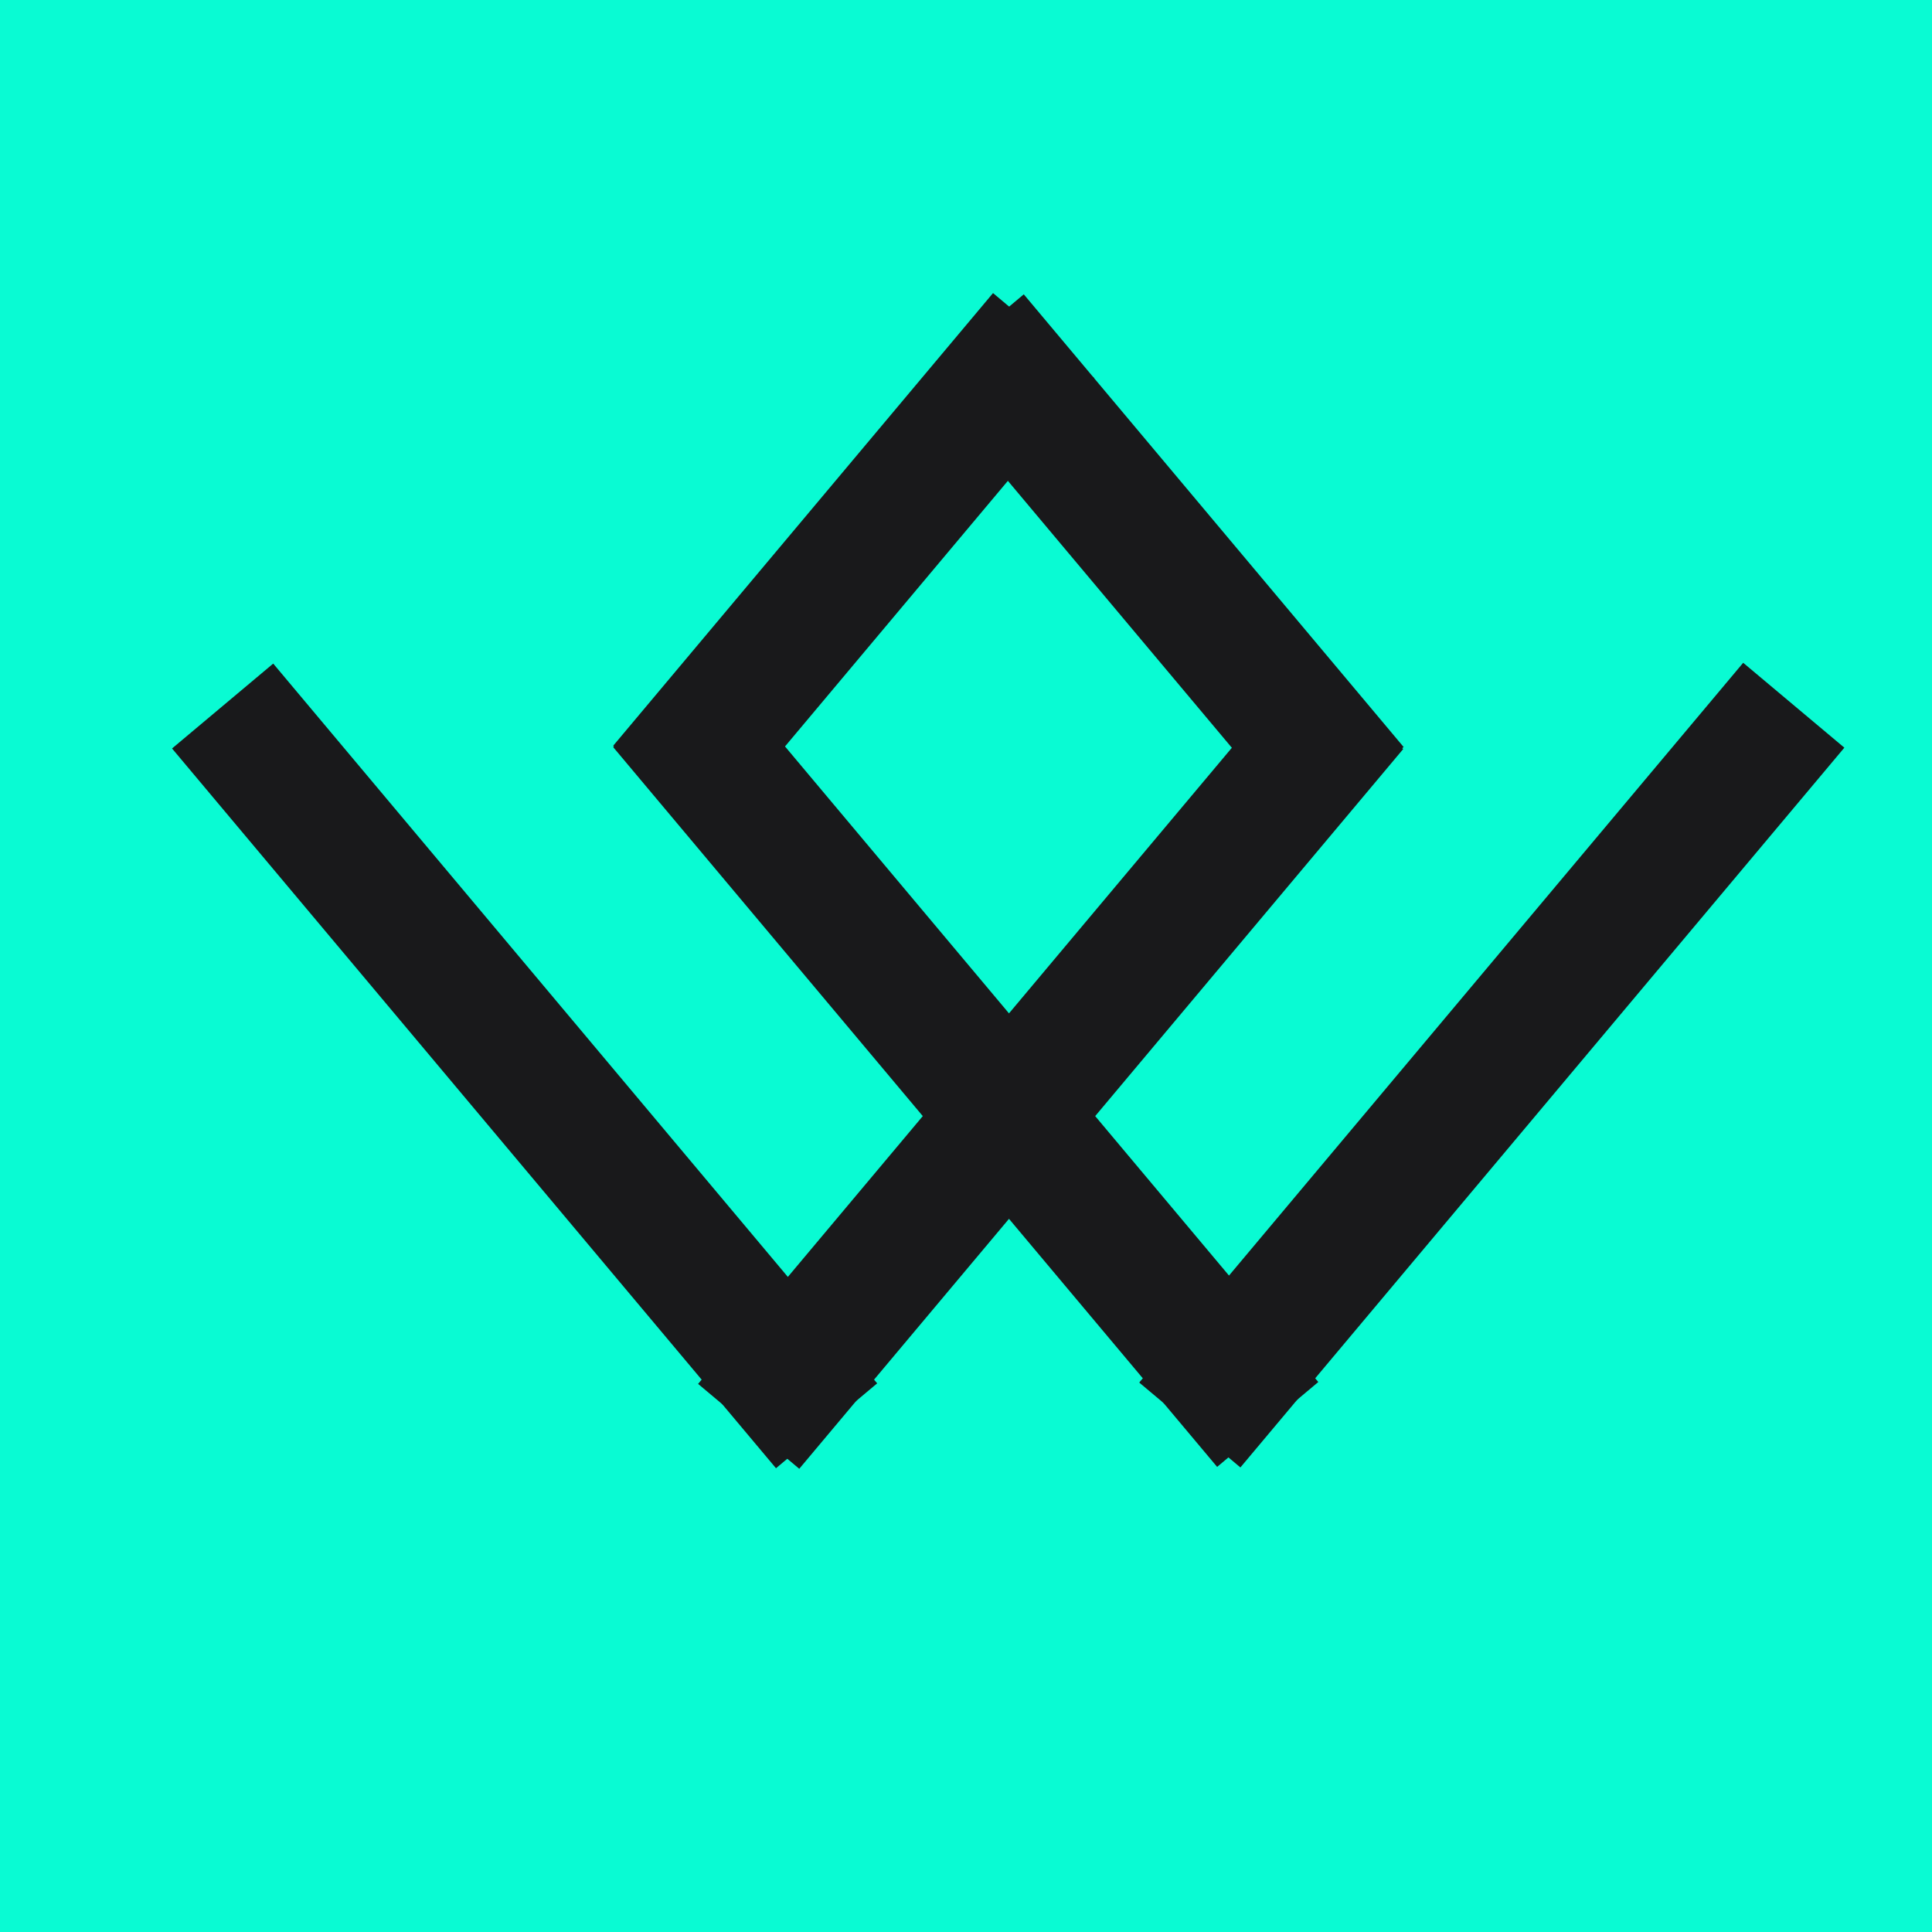
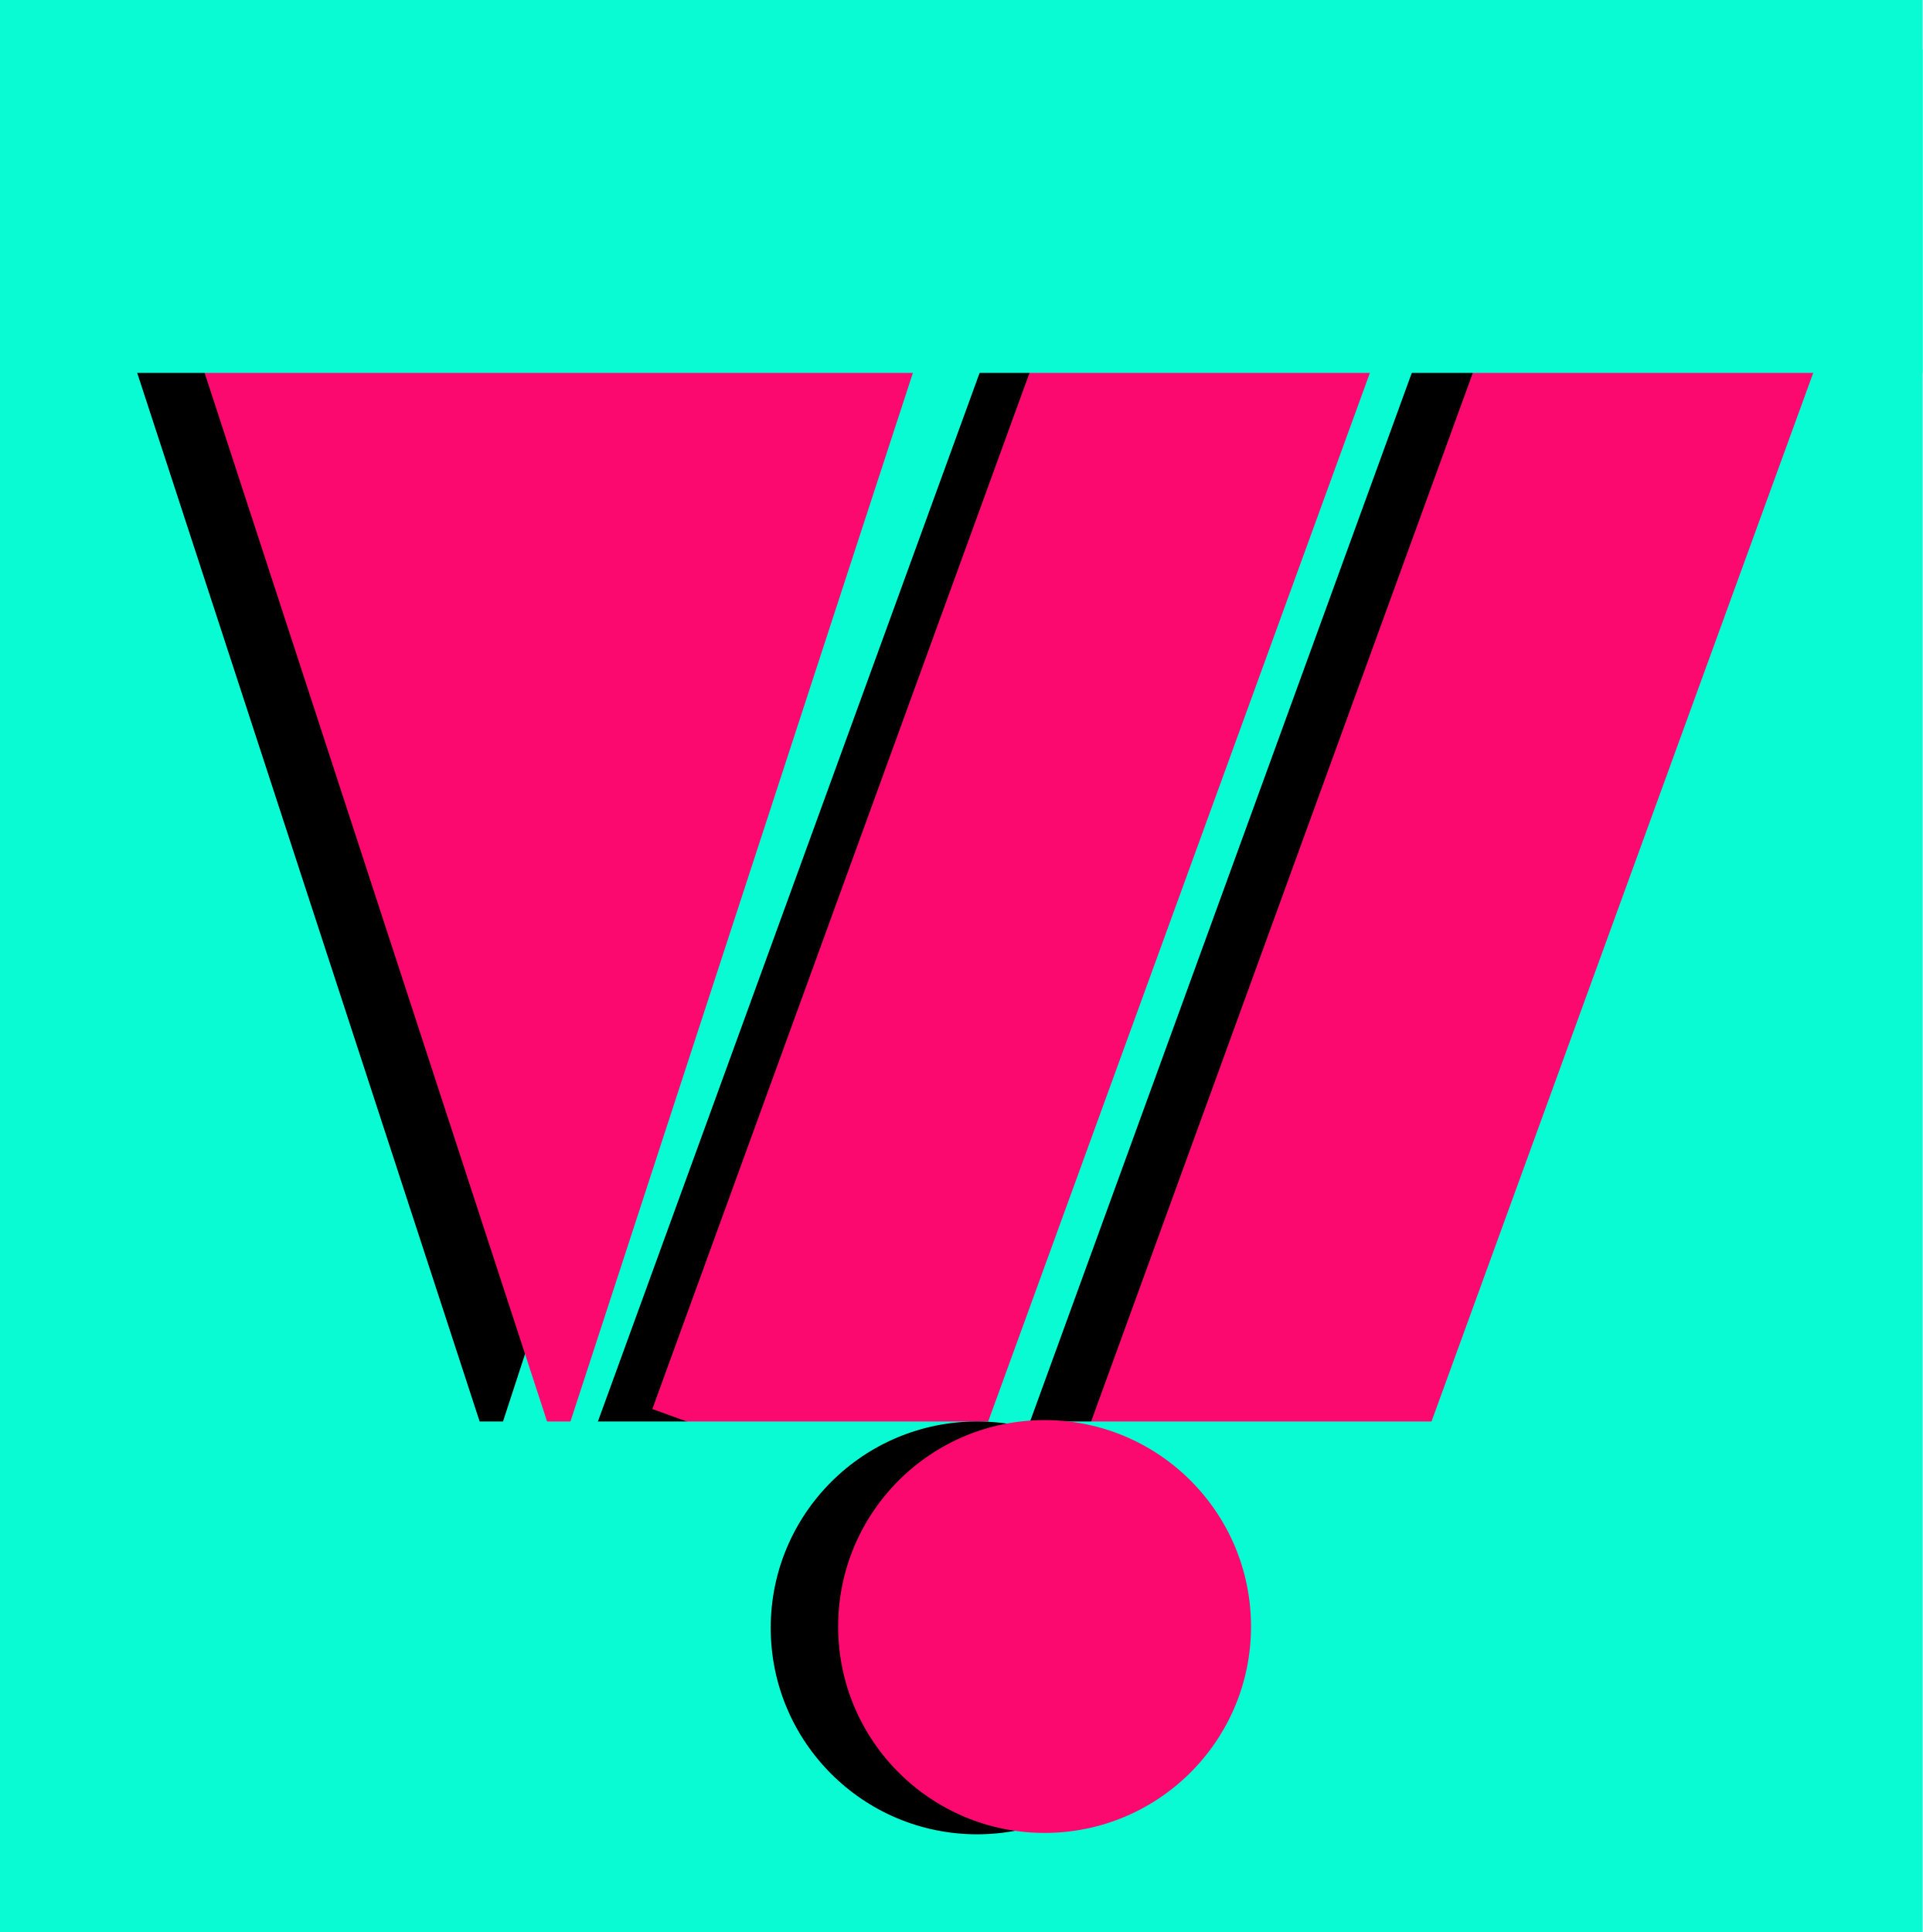
- <svg xmlns="http://www.w3.org/2000/svg" width="1024" height="1024" viewBox="0 0 1024 1024" fill="none">
-   <rect width="1024" height="1024" fill="#09FBD3" />
-   <rect x="91.187" y="396.707" width="70" height="498" transform="rotate(-40 91.1866 396.707)" fill="#19191B" />
-   <rect x="423.623" y="778.485" width="70" height="498" transform="rotate(-140 423.623 778.485)" fill="#19191B" />
-   <rect x="325" y="395.995" width="70" height="498" transform="rotate(-40 325 395.995)" fill="#19191B" />
-   <rect x="657.436" y="777.774" width="70" height="498" transform="rotate(-140 657.436 777.774)" fill="#19191B" />
-   <rect x="378.623" y="440.261" width="70" height="313.203" transform="rotate(-140 378.623 440.261)" fill="#19191B" />
-   <rect x="489" y="200.995" width="70" height="313.203" transform="rotate(-40 489 200.995)" fill="#19191B" />
+ <svg xmlns="http://www.w3.org/2000/svg" width="1397" height="1404" viewBox="0 0 1397 1404" fill="none">
+   <rect width="1397" height="1404" fill="#09FBD3" />
+   <path d="M357 1059L631.53 218.25H82.47L357 1059Z" fill="black" />
+   <path d="M406 1059L680.53 218.25H131.47L406 1059Z" fill="#FB096F" />
+   <rect x="776.207" y="94" width="232.409" height="1026.86" transform="rotate(20 776.207 94)" fill="black" />
+   <rect x="825.207" y="59" width="232.409" height="1026.86" transform="rotate(20 825.207 59)" fill="#FB096F" />
+   <rect x="1074.21" y="138" width="232.409" height="1026.86" transform="rotate(20 1074.21 138)" fill="black" />
+   <rect x="1109.11" y="164" width="232.409" height="933.005" transform="rotate(20 1109.11 164)" fill="#FB096F" />
+   <rect y="36" width="1397" height="235" fill="#09FBD3" />
+   <rect x="269" y="1033" width="898" height="173" fill="#09FBD3" />
+   <circle cx="710" cy="1183" r="150" fill="black" />
+   <circle cx="759" cy="1182" r="150" fill="#FB096F" />
</svg>
